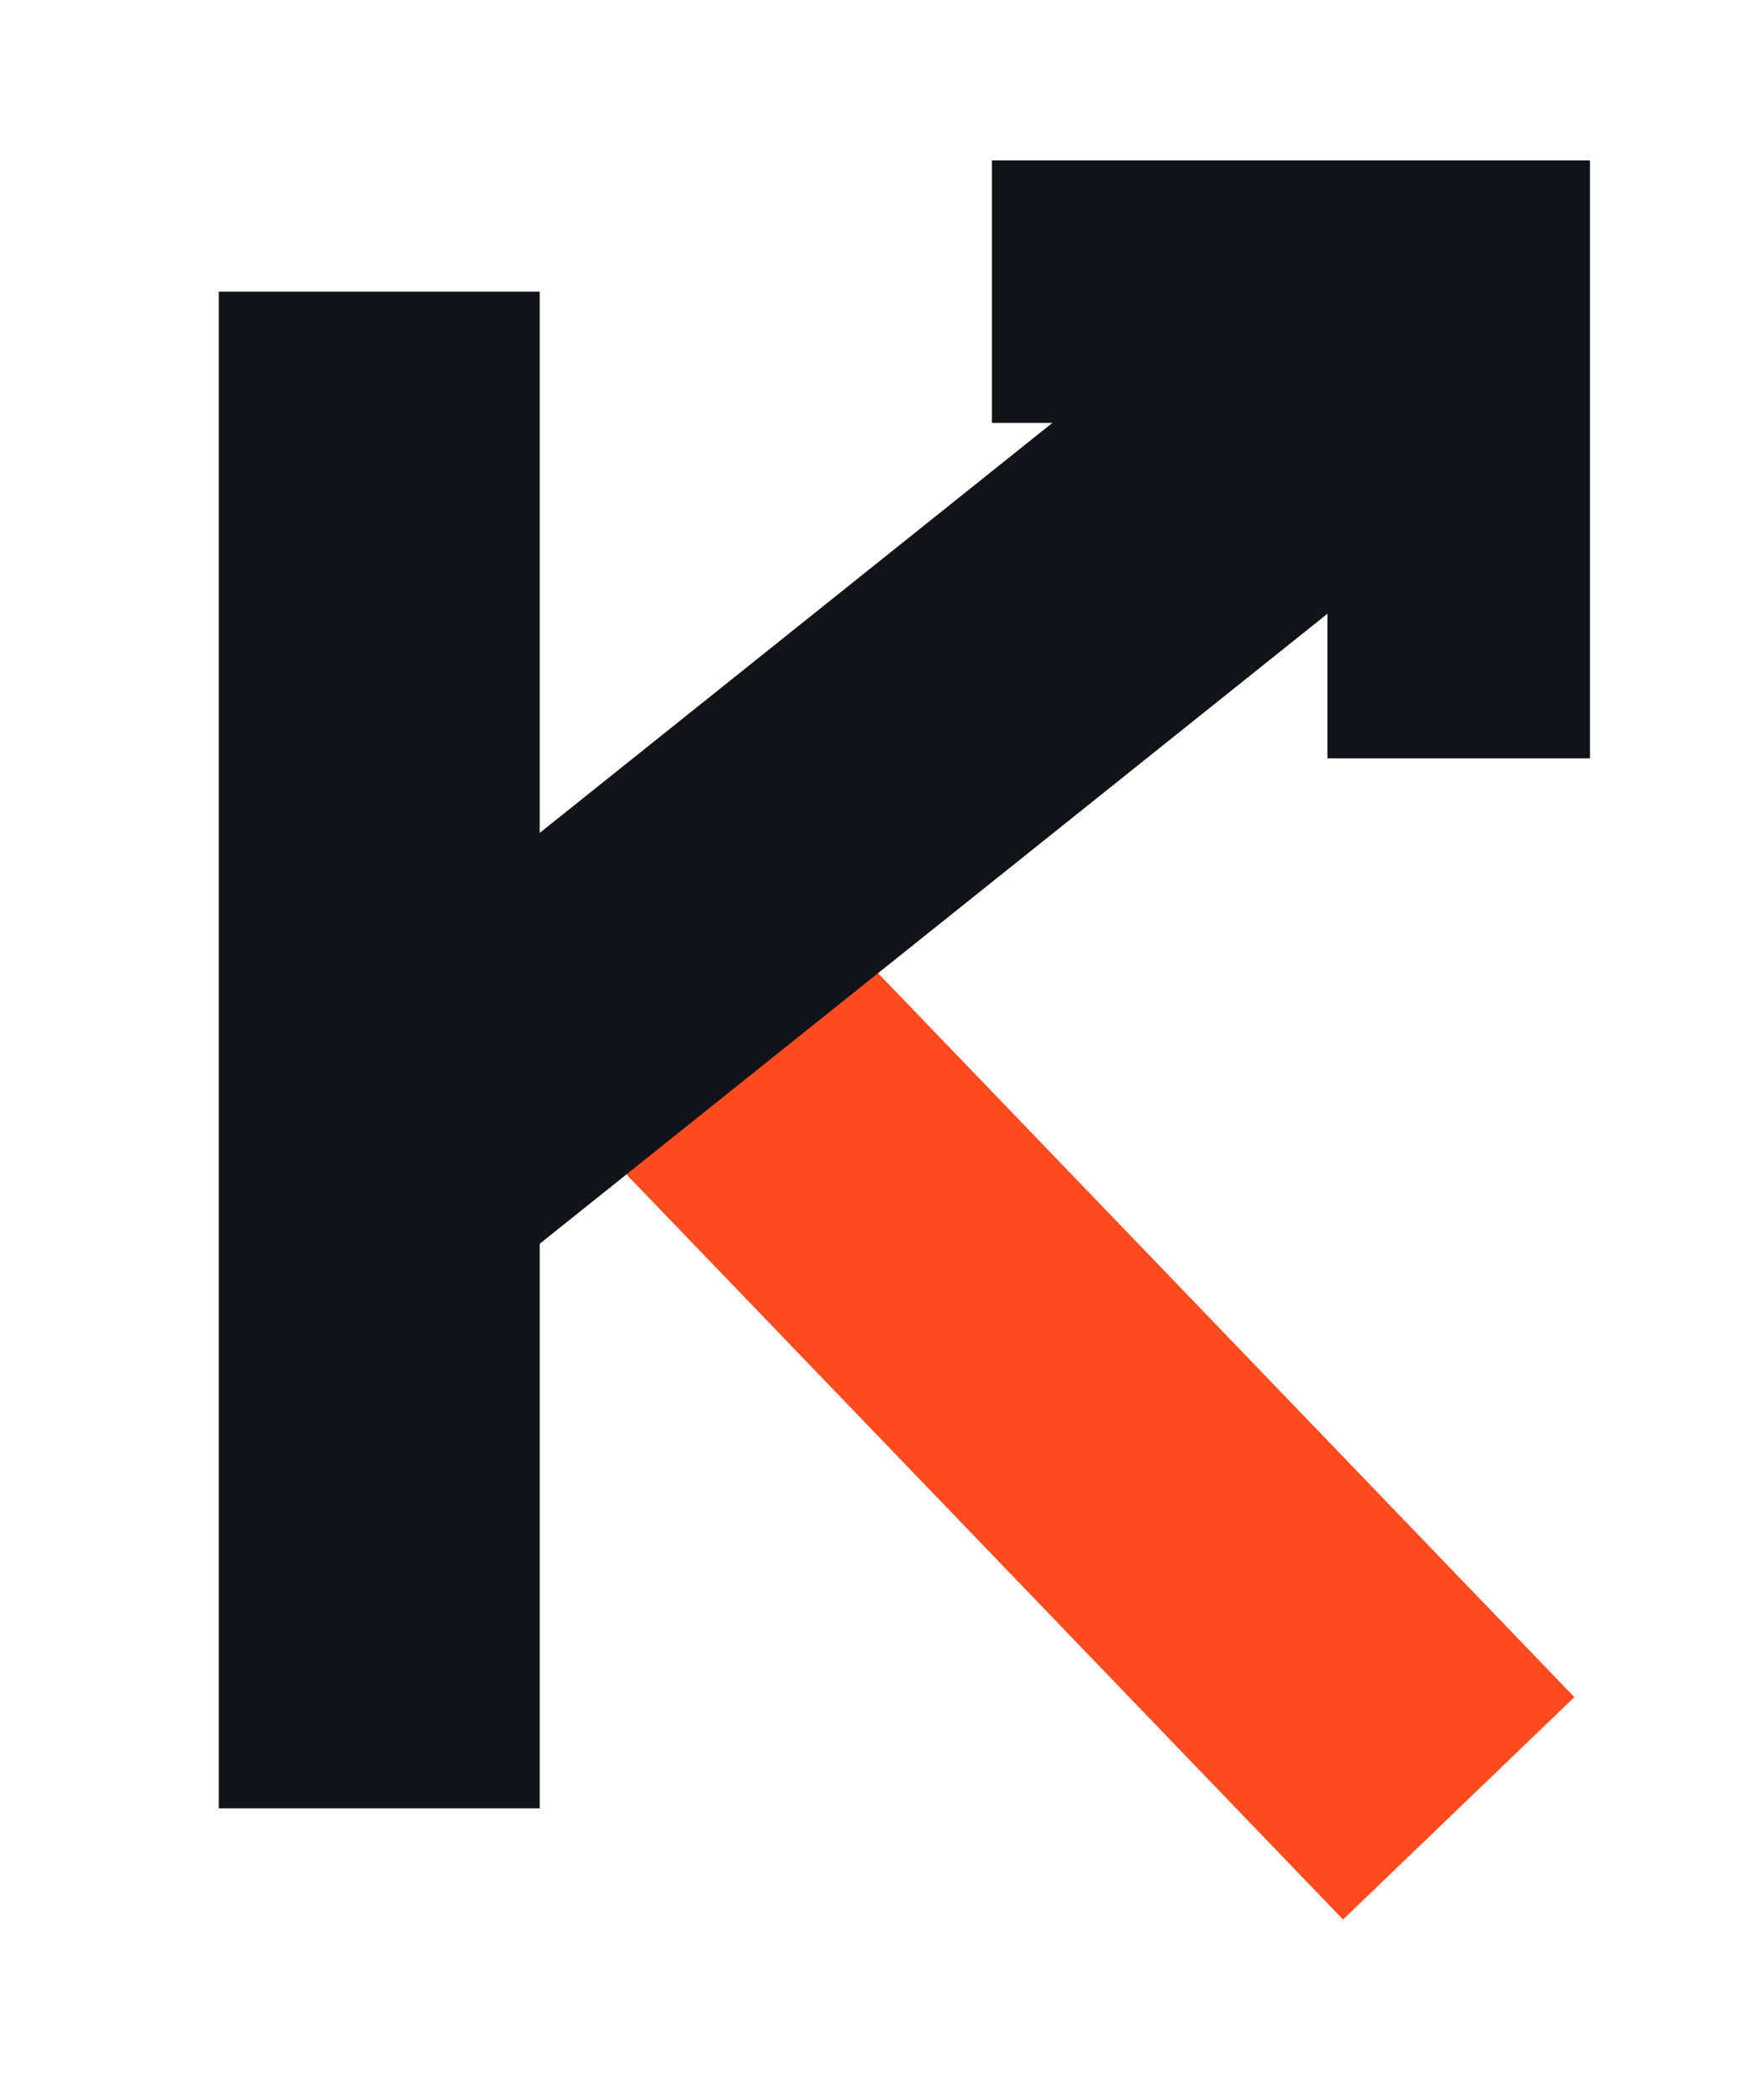
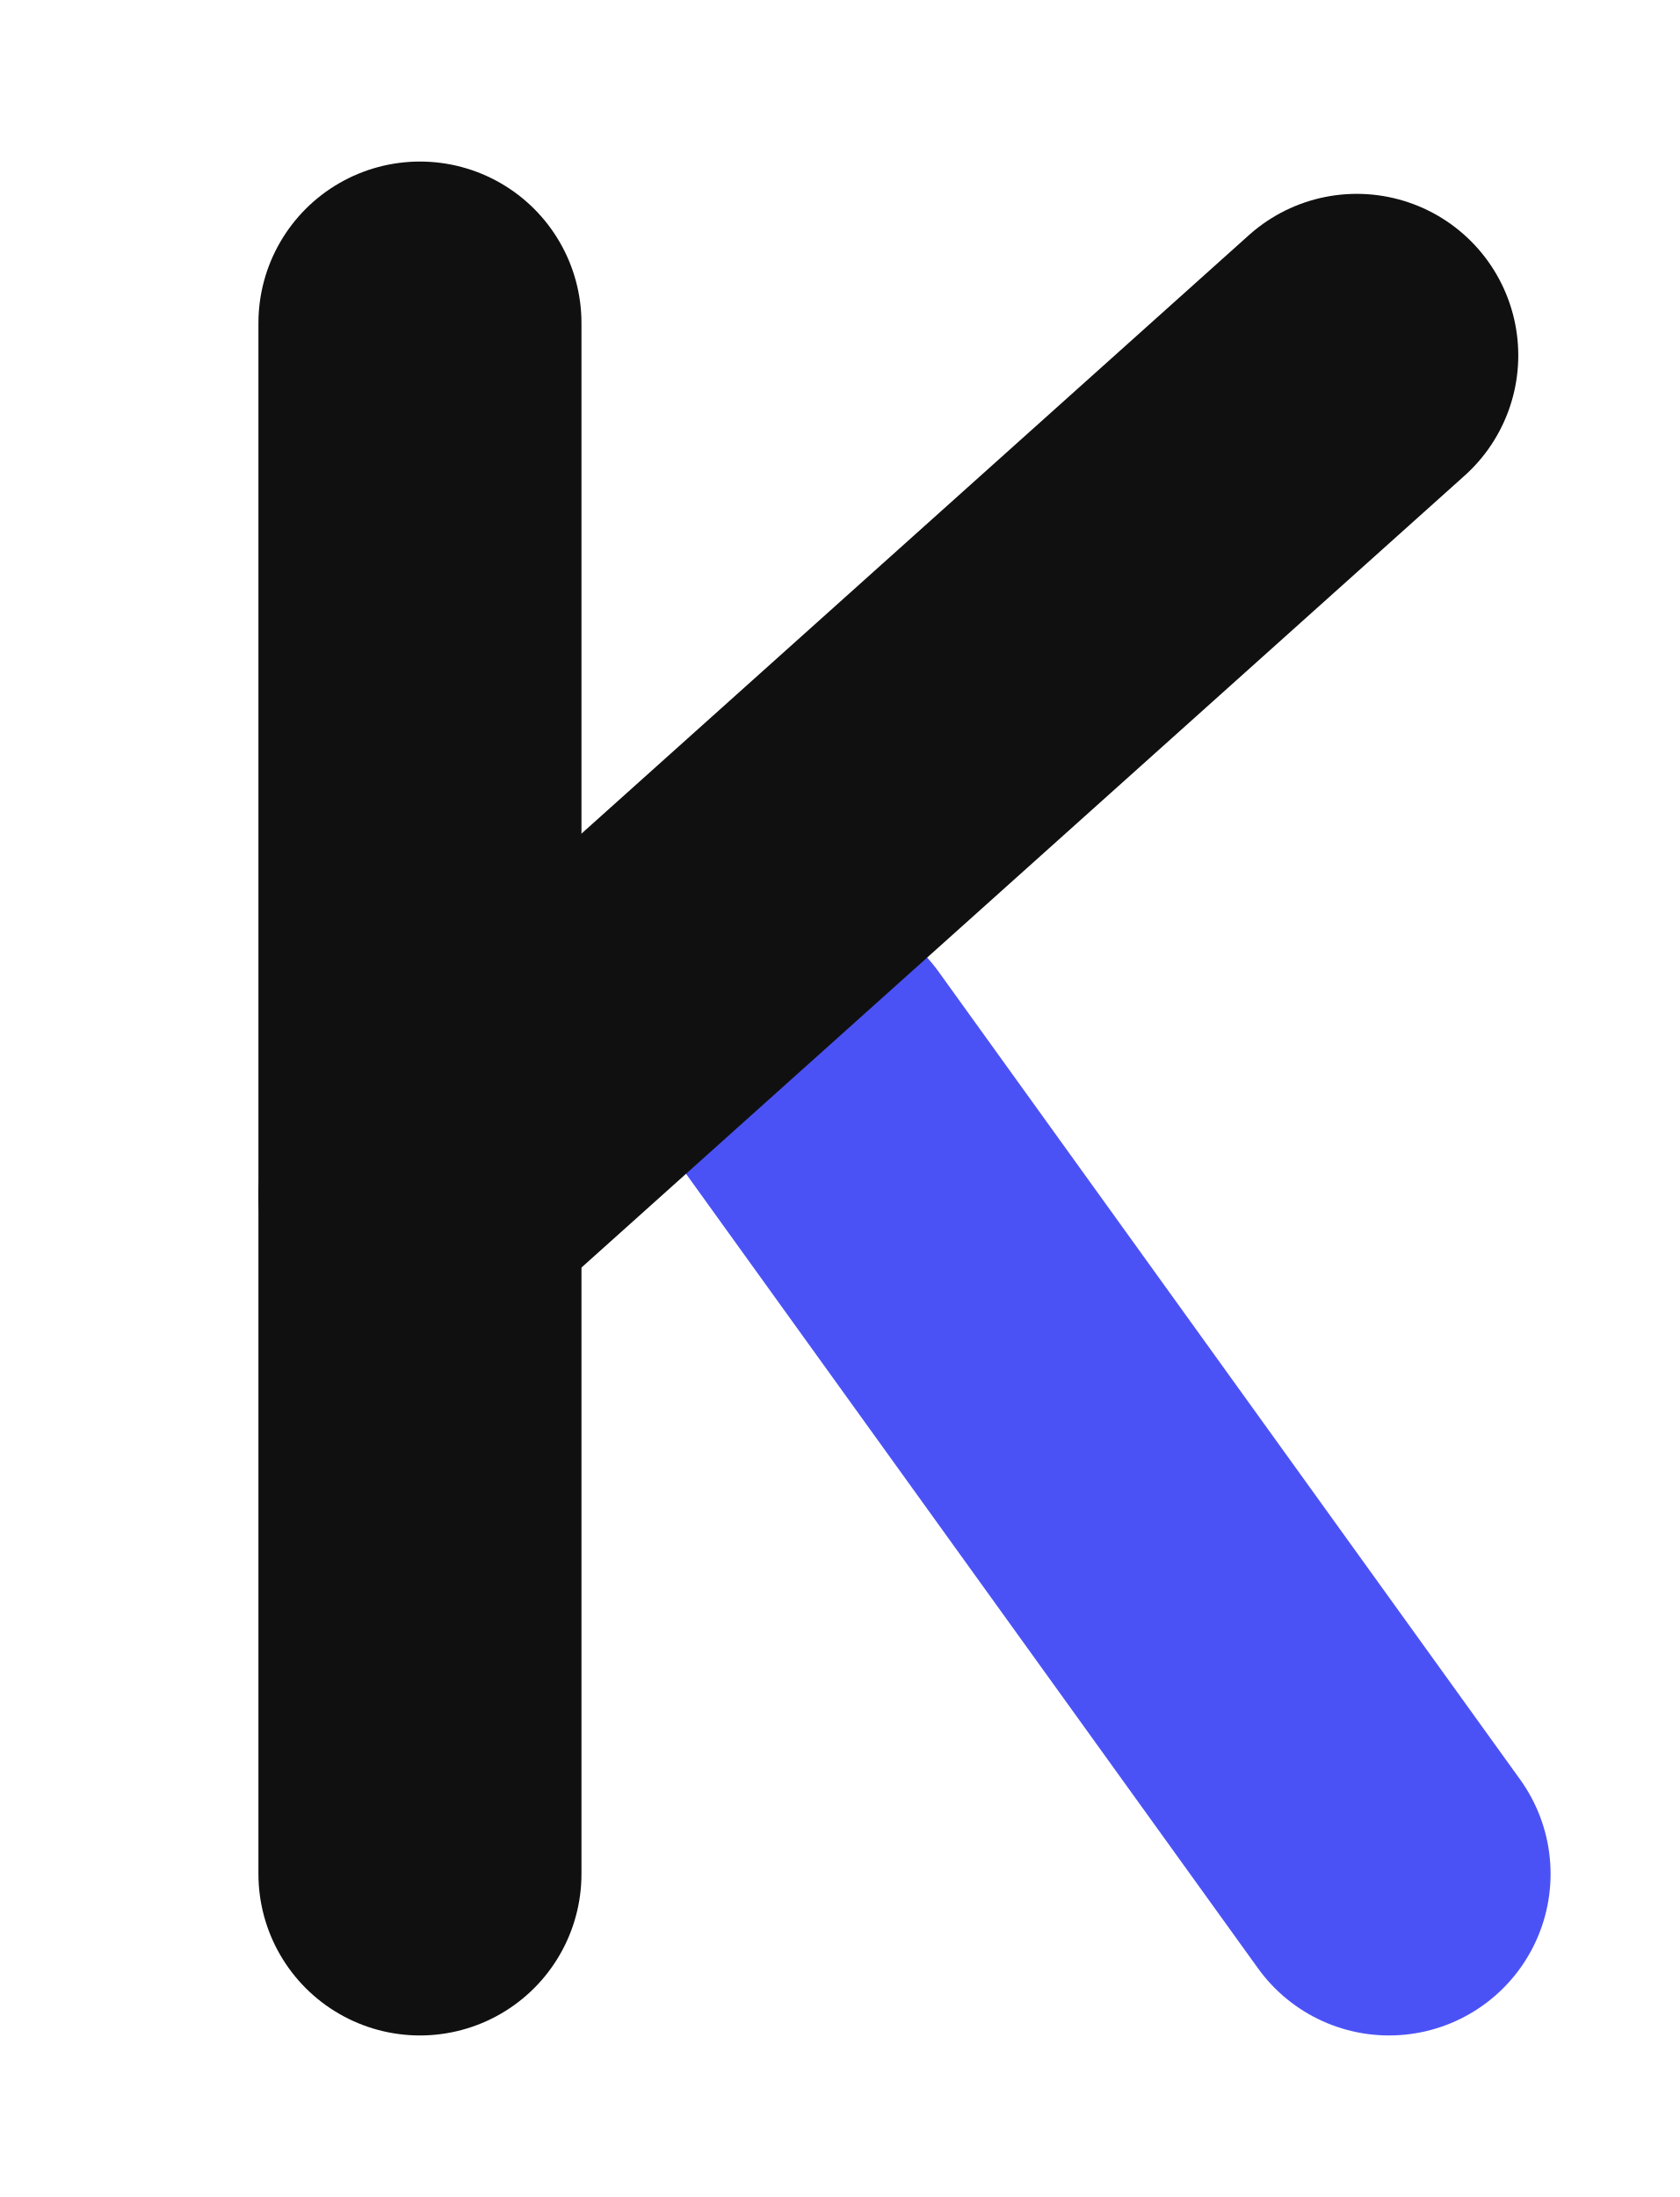
- <svg xmlns="http://www.w3.org/2000/svg" viewBox="18 12 60 72" width="480" height="576">
-   <polyline points="43,48 68,74" fill="none" stroke="#FF4B1F" stroke-width="11" stroke-linejoin="miter" />
-   <line x1="31" y1="22" x2="31" y2="74" stroke="#111318" stroke-width="11" />
-   <polyline points="31,52 66,24" fill="none" stroke="#111318" stroke-width="11" stroke-linejoin="miter" />
-   <polyline points="52,22 68,22 68,38" fill="none" stroke="#111318" stroke-width="9" stroke-linejoin="miter" />
+ <svg xmlns="http://www.w3.org/2000/svg" viewBox="20 14 52 68" role="img" aria-label="Klose">
+   <path d="M45 47 L63 72" stroke="#4B52F5" stroke-width="10" stroke-linecap="round" fill="none" />
+   <path d="M33 51 L62 25" stroke="#101010" stroke-width="10" stroke-linecap="round" fill="none" />
+   <path d="M33 24 V72" stroke="#101010" stroke-width="10" stroke-linecap="round" fill="none" />
</svg>
